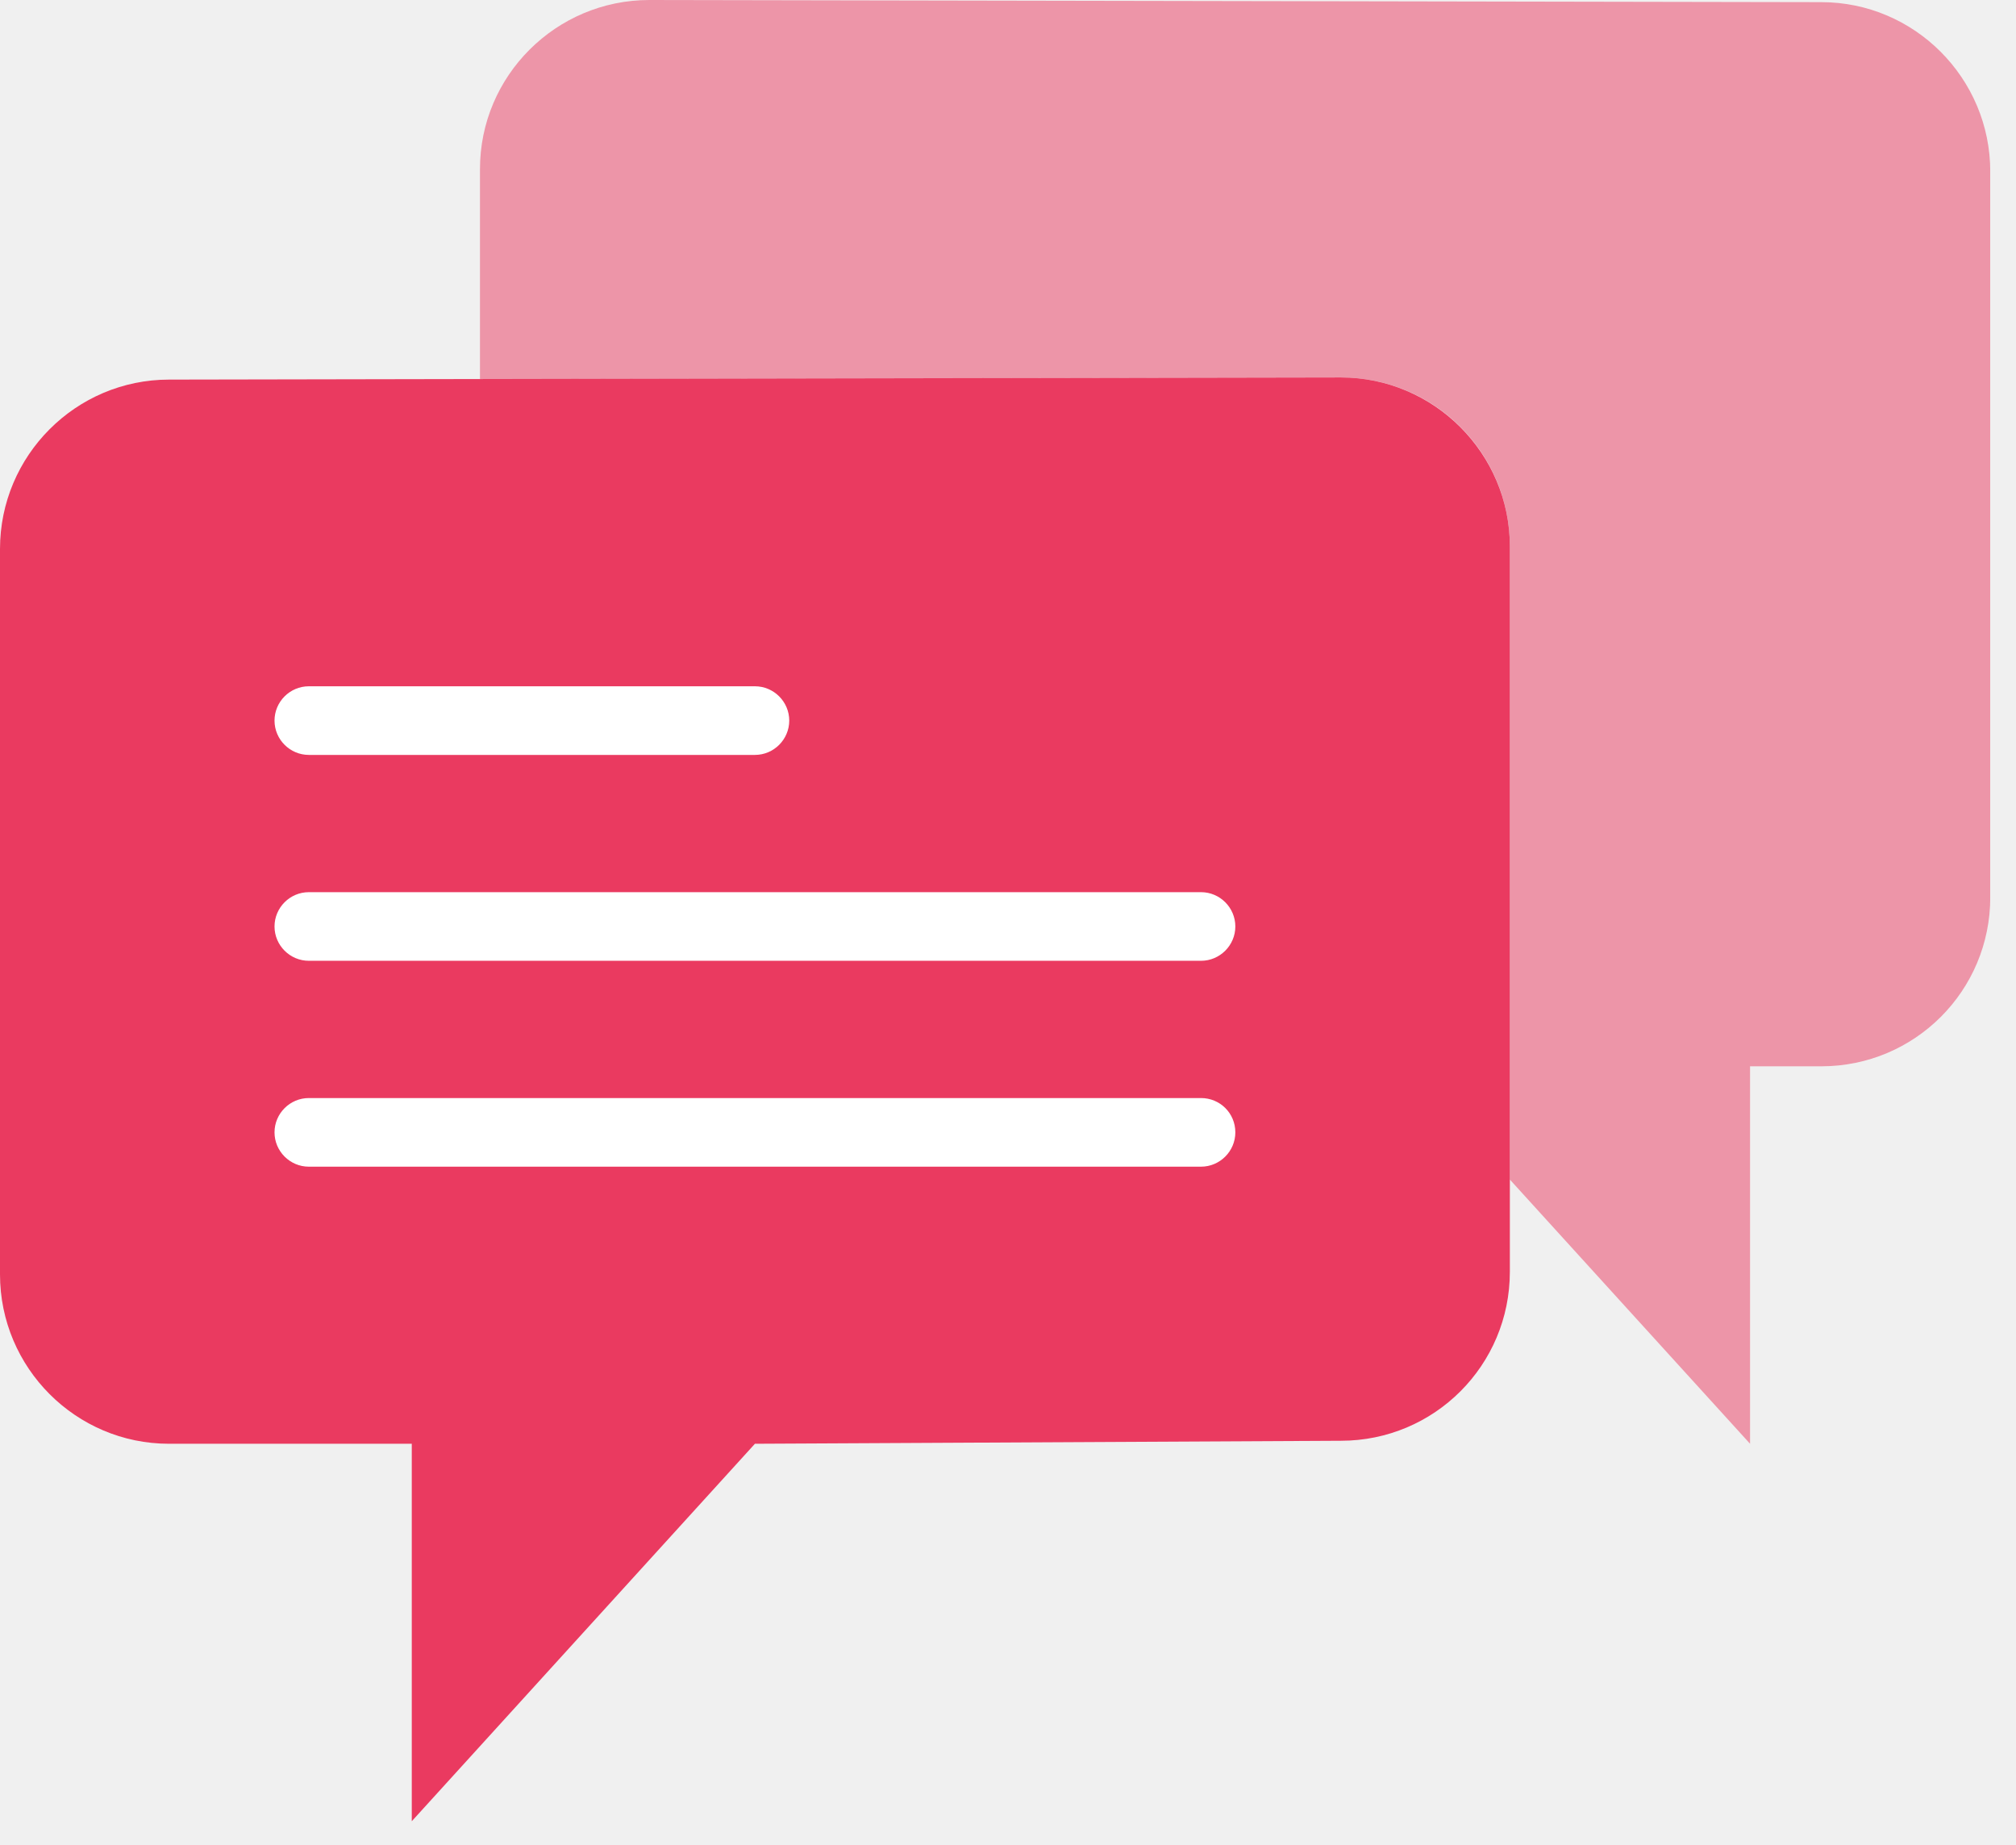
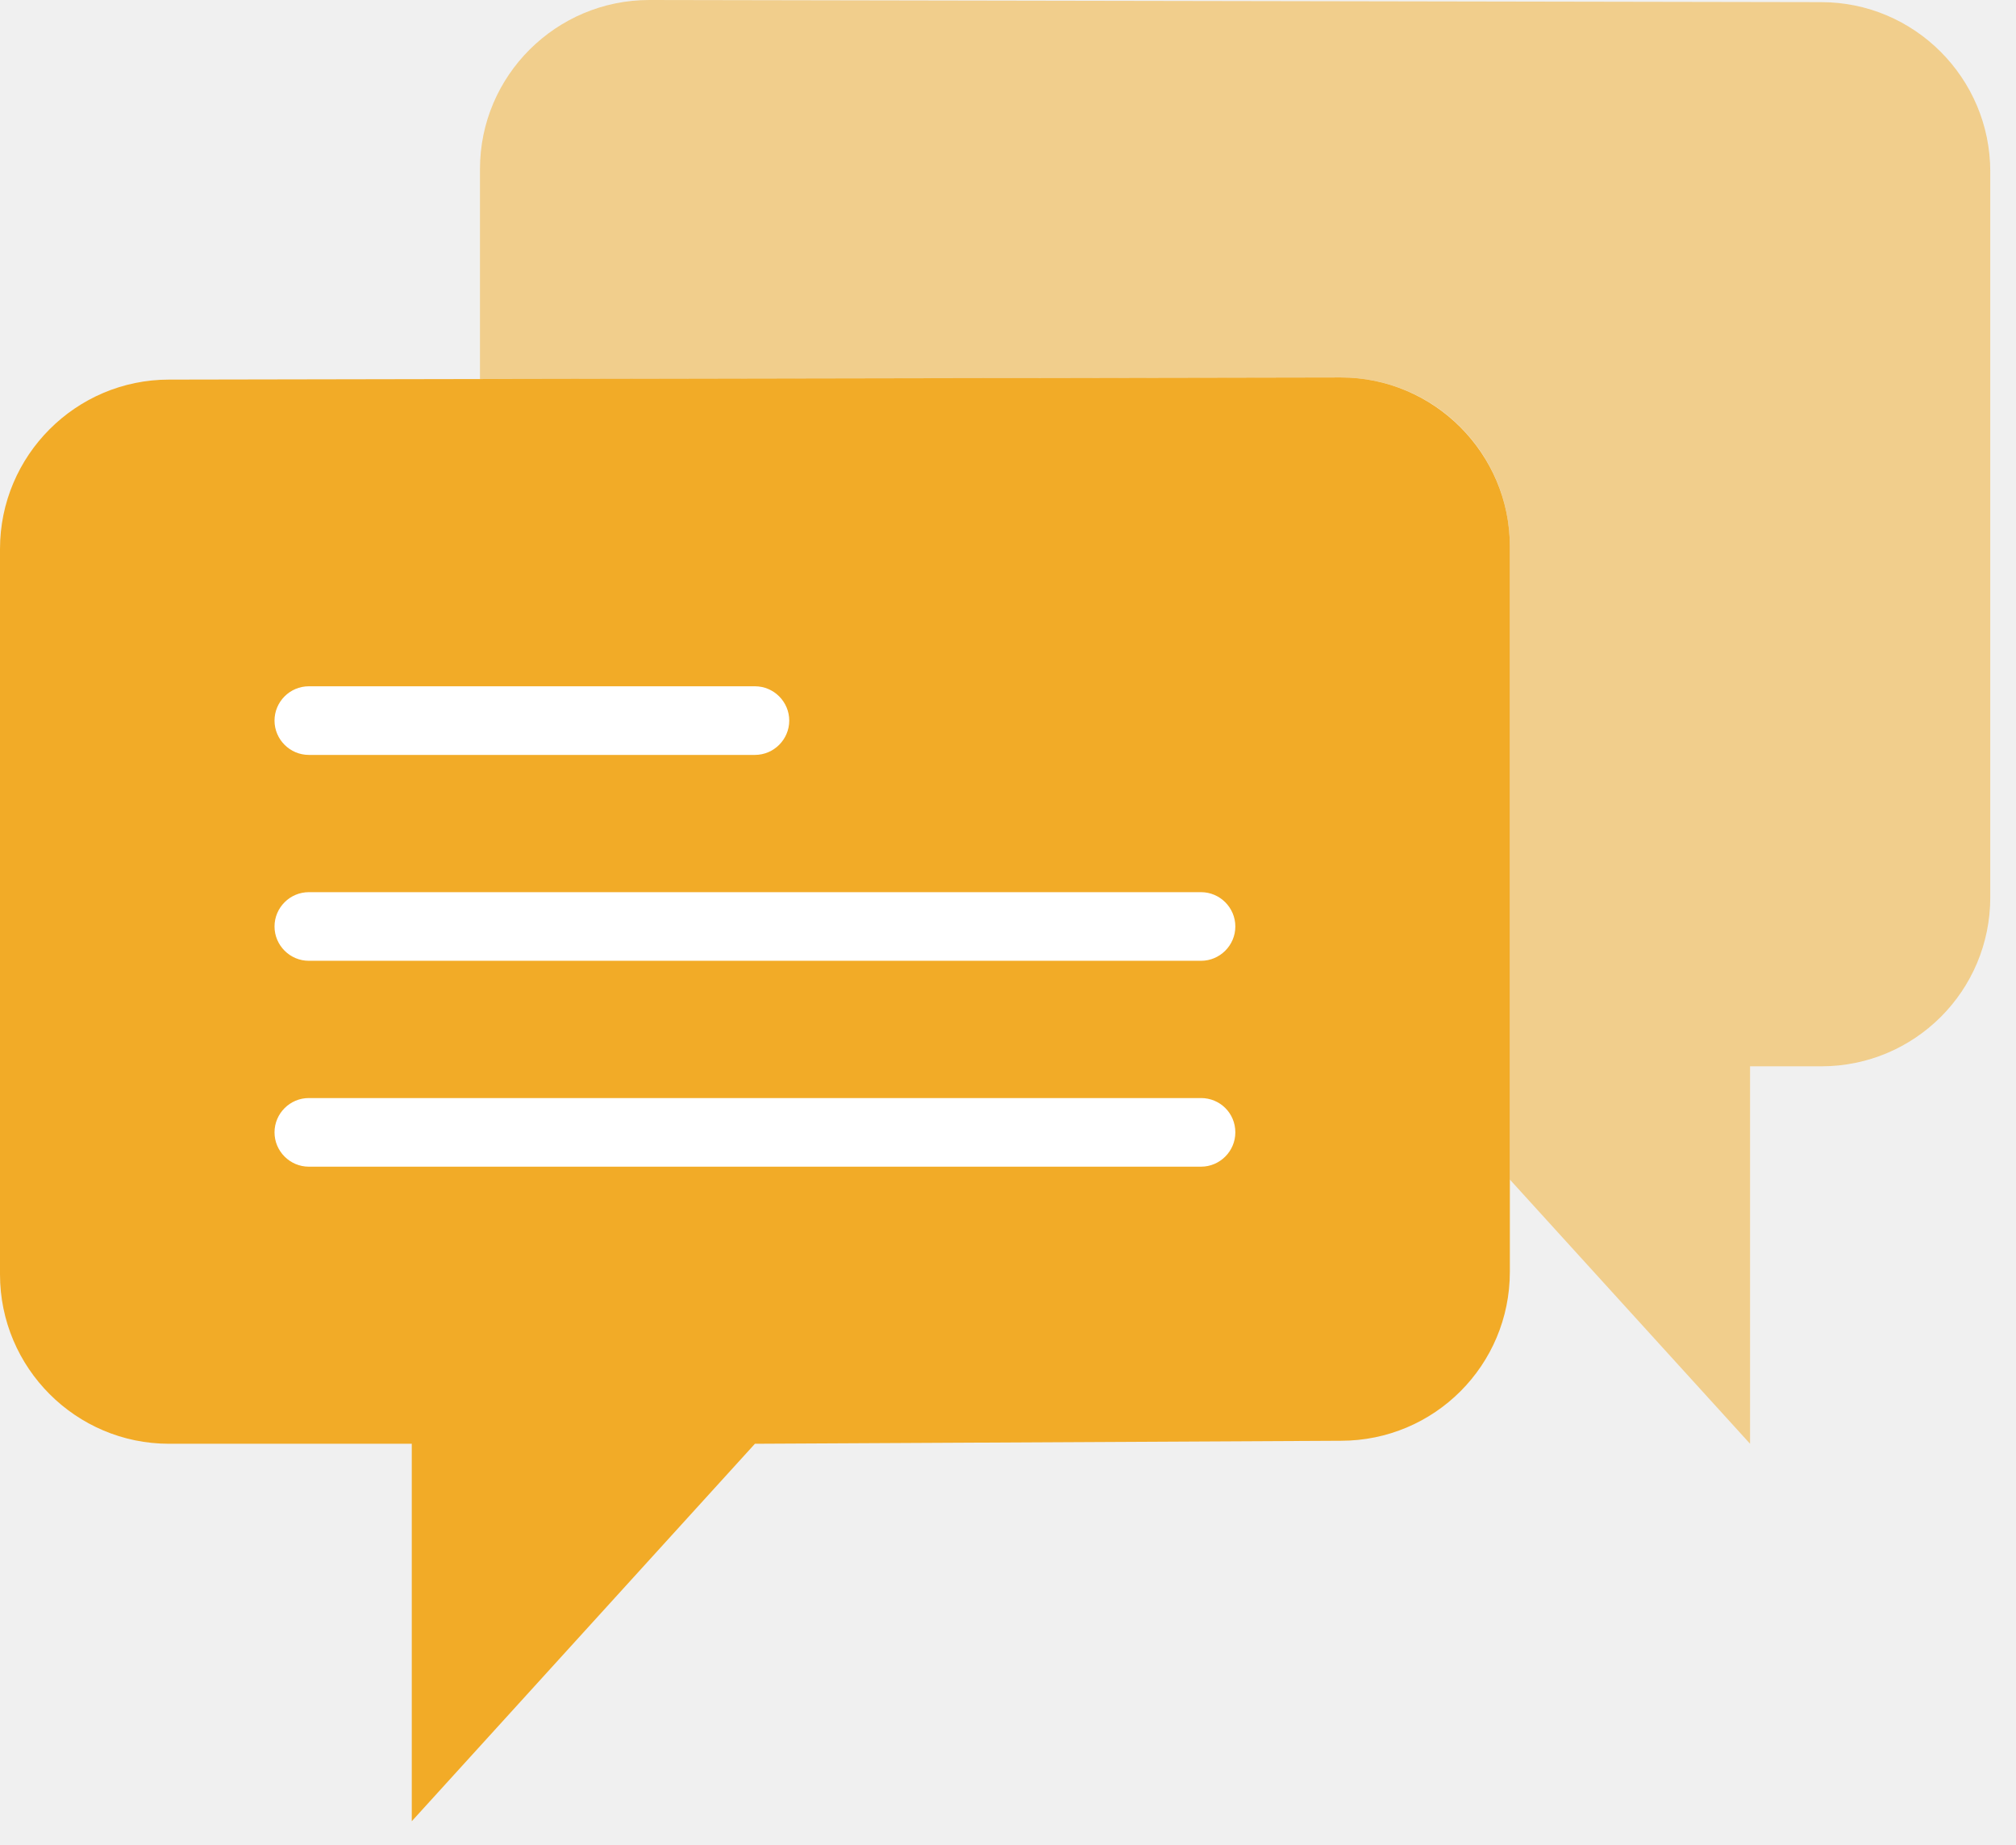
<svg xmlns="http://www.w3.org/2000/svg" width="47" height="43" viewBox="0 0 47 43" fill="none">
-   <g clip-path="url(#clip0)">
-     <path d="M35.2 12.74V29.65C35.2 31.83 33.44 33.59 31.26 33.59L17.6 33.66L9.6 42.46V33.66H3.94C1.77 33.66 0 31.89 0 29.71V12.8C0 10.62 1.77 8.85 3.94 8.85L31.26 8.8C33.43 8.8 35.2 10.57 35.2 12.74Z" fill="#EA3A60" />
-     <path d="M17.6 17.6H7.2C6.76 17.6 6.4 17.24 6.4 16.8C6.4 16.36 6.76 16 7.2 16H17.6C18.04 16 18.4 16.36 18.4 16.8C18.4 17.24 18.04 17.6 17.6 17.6Z" fill="white" />
-     <path d="M28 22.4H7.2C6.76 22.4 6.4 22.04 6.4 21.6C6.4 21.16 6.76 20.8 7.2 20.8H28C28.44 20.8 28.8 21.16 28.8 21.6C28.8 22.04 28.44 22.4 28 22.4Z" fill="white" />
-     <path d="M28 27.2H7.2C6.76 27.2 6.4 26.84 6.4 26.4C6.4 25.96 6.76 25.6 7.2 25.6H28C28.44 25.6 28.8 25.95 28.8 26.4C28.8 26.84 28.44 27.2 28 27.2Z" fill="white" />
-     <path opacity="0.5" d="M42.46 0.05L15.14 0C12.96 0 11.19 1.77 11.19 3.94V8.84L31.26 8.8C33.44 8.8 35.2 10.56 35.2 12.74V27.5L40.8 33.66V24.86H42.46C44.64 24.86 46.4 23.1 46.4 20.92V4C46.4 1.82 44.63 0.05 42.46 0.05Z" fill="#EA3A60" />
+   <g id="chat">
+     <g id="Group">
+       <path id="Vector" d="M35.2 12.74V29.65C35.2 31.83 33.44 33.59 31.26 33.59L17.6 33.66L9.6 42.46V33.66H3.94C1.77 33.66 0 31.89 0 29.71V12.8C0 10.62 1.77 8.85 3.94 8.85L31.26 8.8C33.43 8.8 35.2 10.57 35.2 12.74Z" fill="#F2AB27" />
+       <path id="Vector_2" d="M17.6 17.6H7.2C6.76 17.6 6.4 17.24 6.4 16.8C6.4 16.36 6.76 16 7.2 16H17.6C18.04 16 18.4 16.36 18.4 16.8C18.4 17.24 18.04 17.6 17.6 17.6Z" fill="white" />
+       <path id="Vector_3" d="M28 22.4H7.2C6.76 22.4 6.4 22.04 6.4 21.6C6.4 21.16 6.76 20.8 7.2 20.8H28C28.44 20.8 28.8 21.16 28.8 21.6C28.8 22.04 28.44 22.4 28 22.4Z" fill="white" />
+       <path id="Vector_4" d="M28 27.2H7.2C6.76 27.2 6.4 26.84 6.4 26.4C6.4 25.96 6.76 25.6 7.2 25.6H28C28.44 25.6 28.8 25.95 28.8 26.4C28.8 26.84 28.44 27.2 28 27.2Z" fill="white" />
+       <path id="Vector_5" opacity="0.5" d="M42.46 0.05L15.14 0C12.96 0 11.19 1.77 11.19 3.94V8.84L31.26 8.8C33.44 8.8 35.2 10.56 35.2 12.74V27.5L40.8 33.66V24.86H42.46C44.64 24.86 46.4 23.1 46.4 20.92V4C46.4 1.82 44.63 0.05 42.46 0.05Z" fill="#F2AB27" />
+     </g>
  </g>
-   <defs>
-     <clipPath id="clip0">
-       <rect width="46.4" height="42.46" fill="white" />
-     </clipPath>
-   </defs>
</svg>
